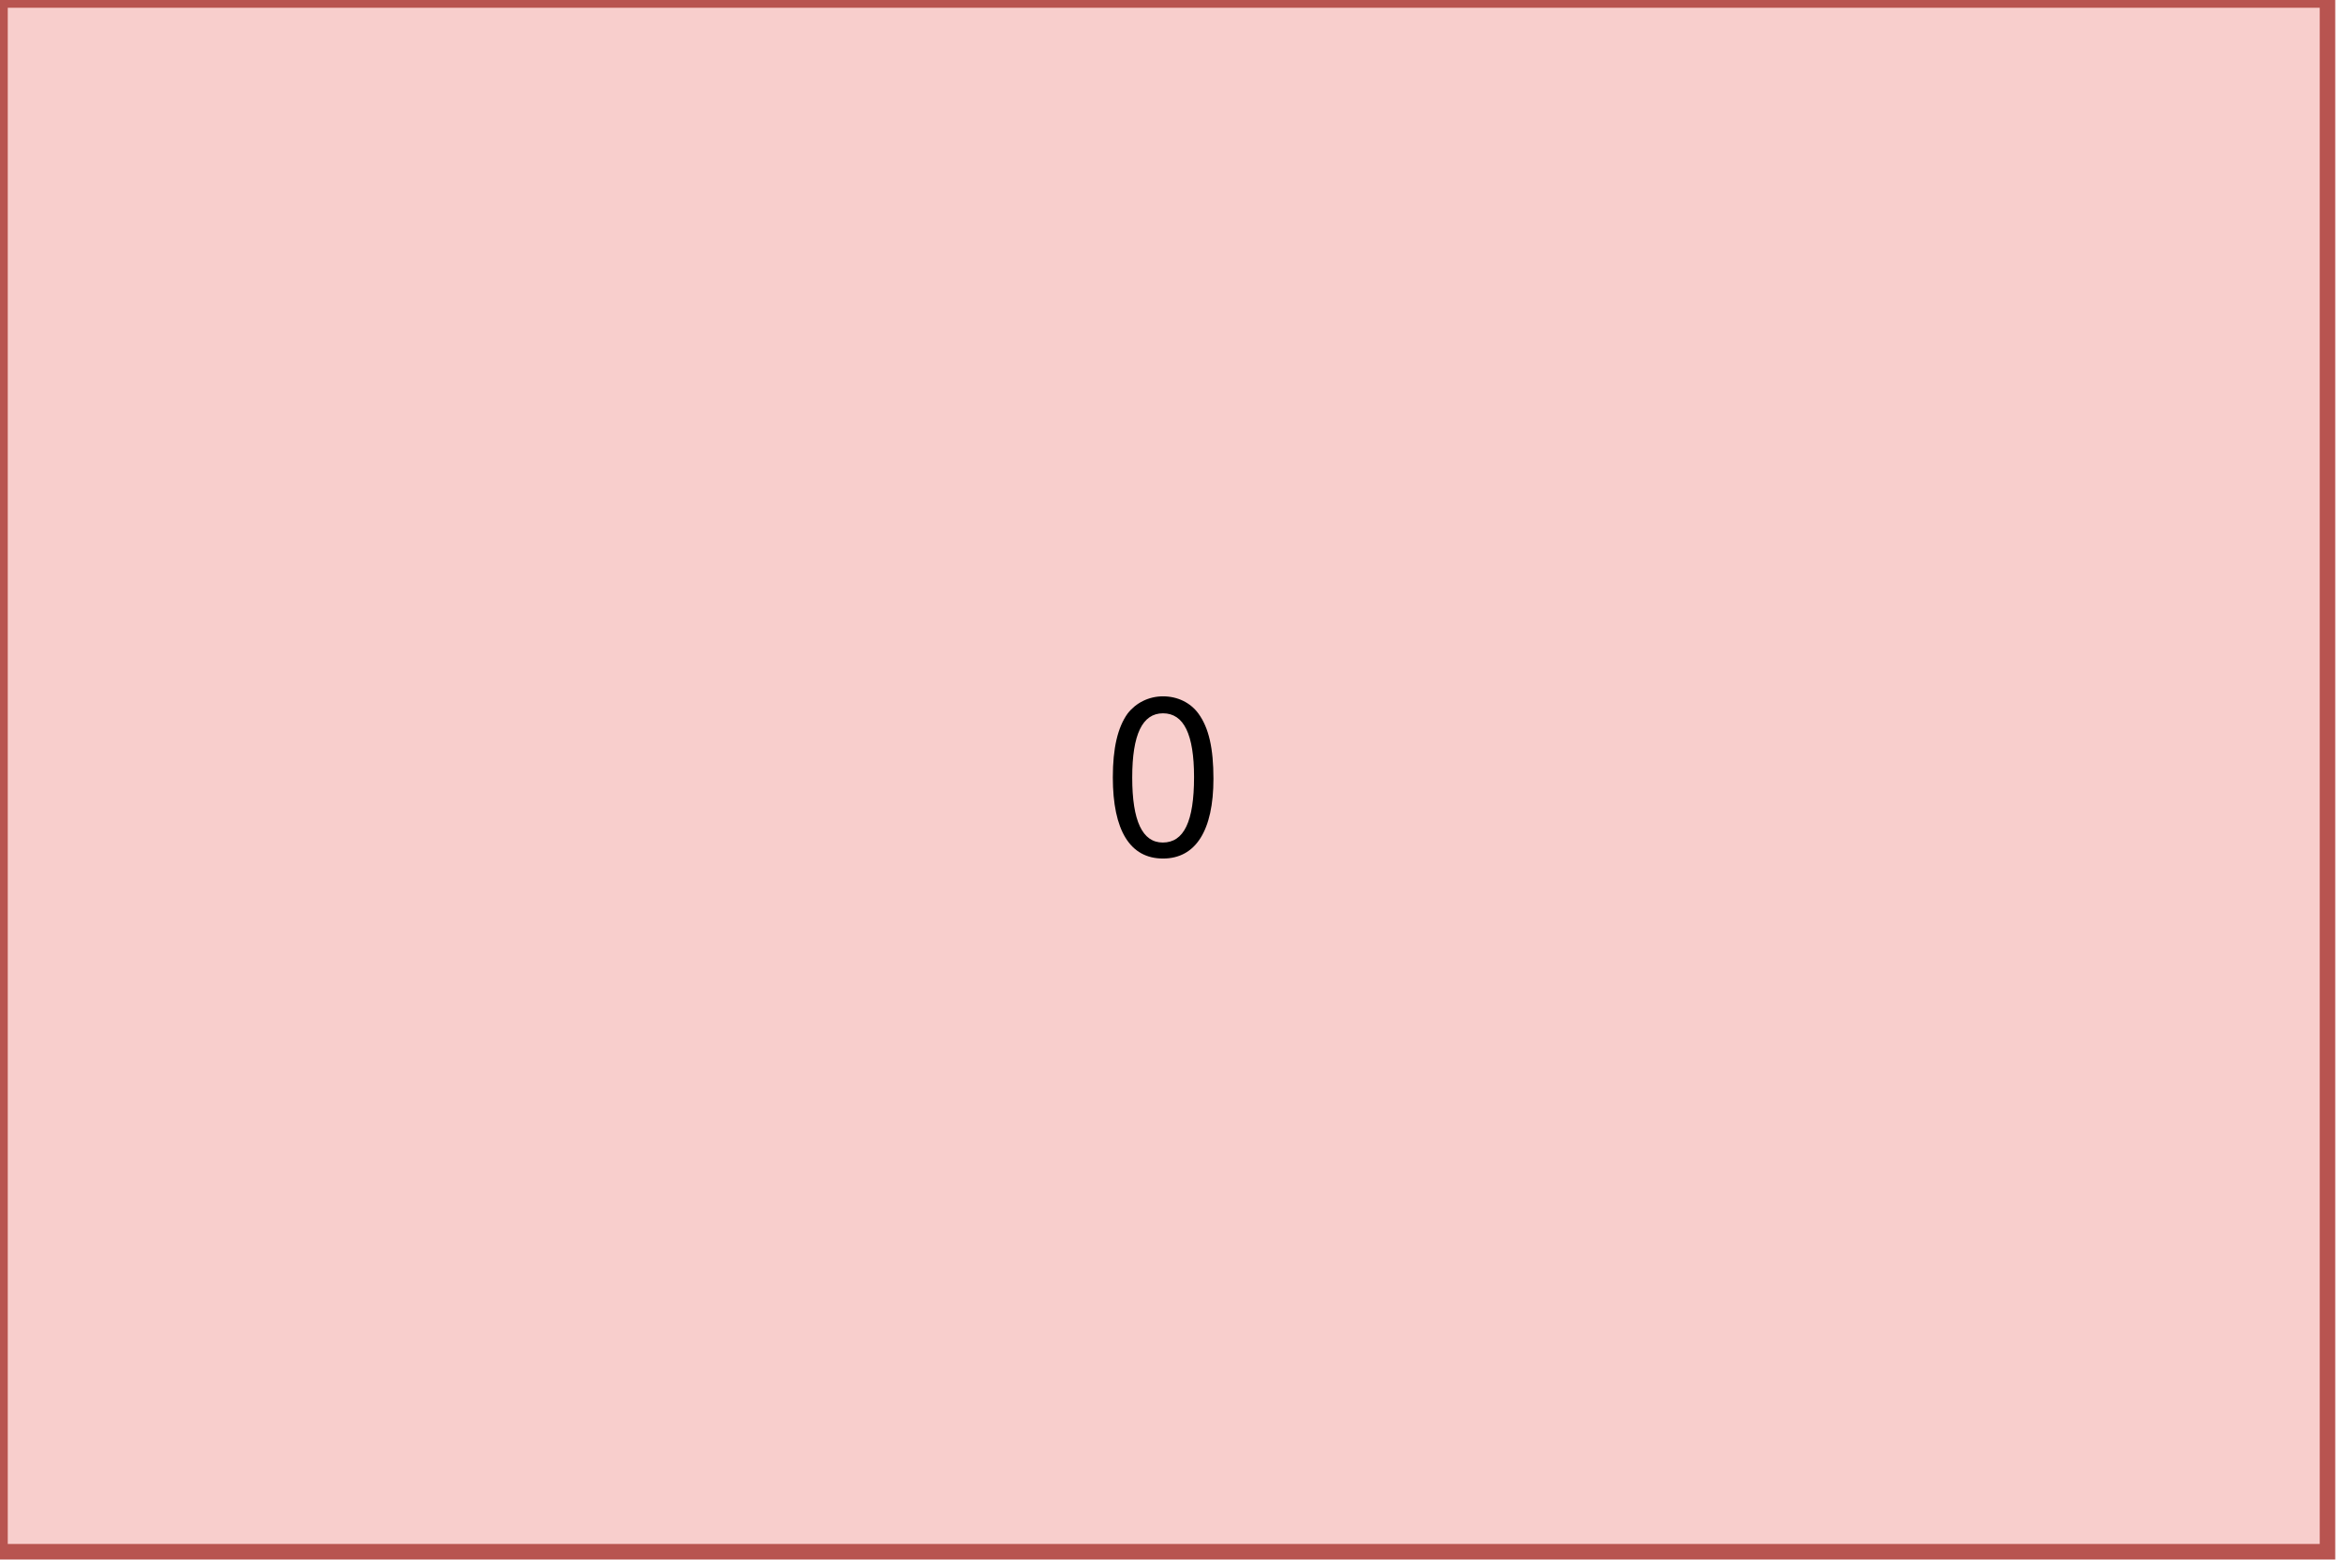
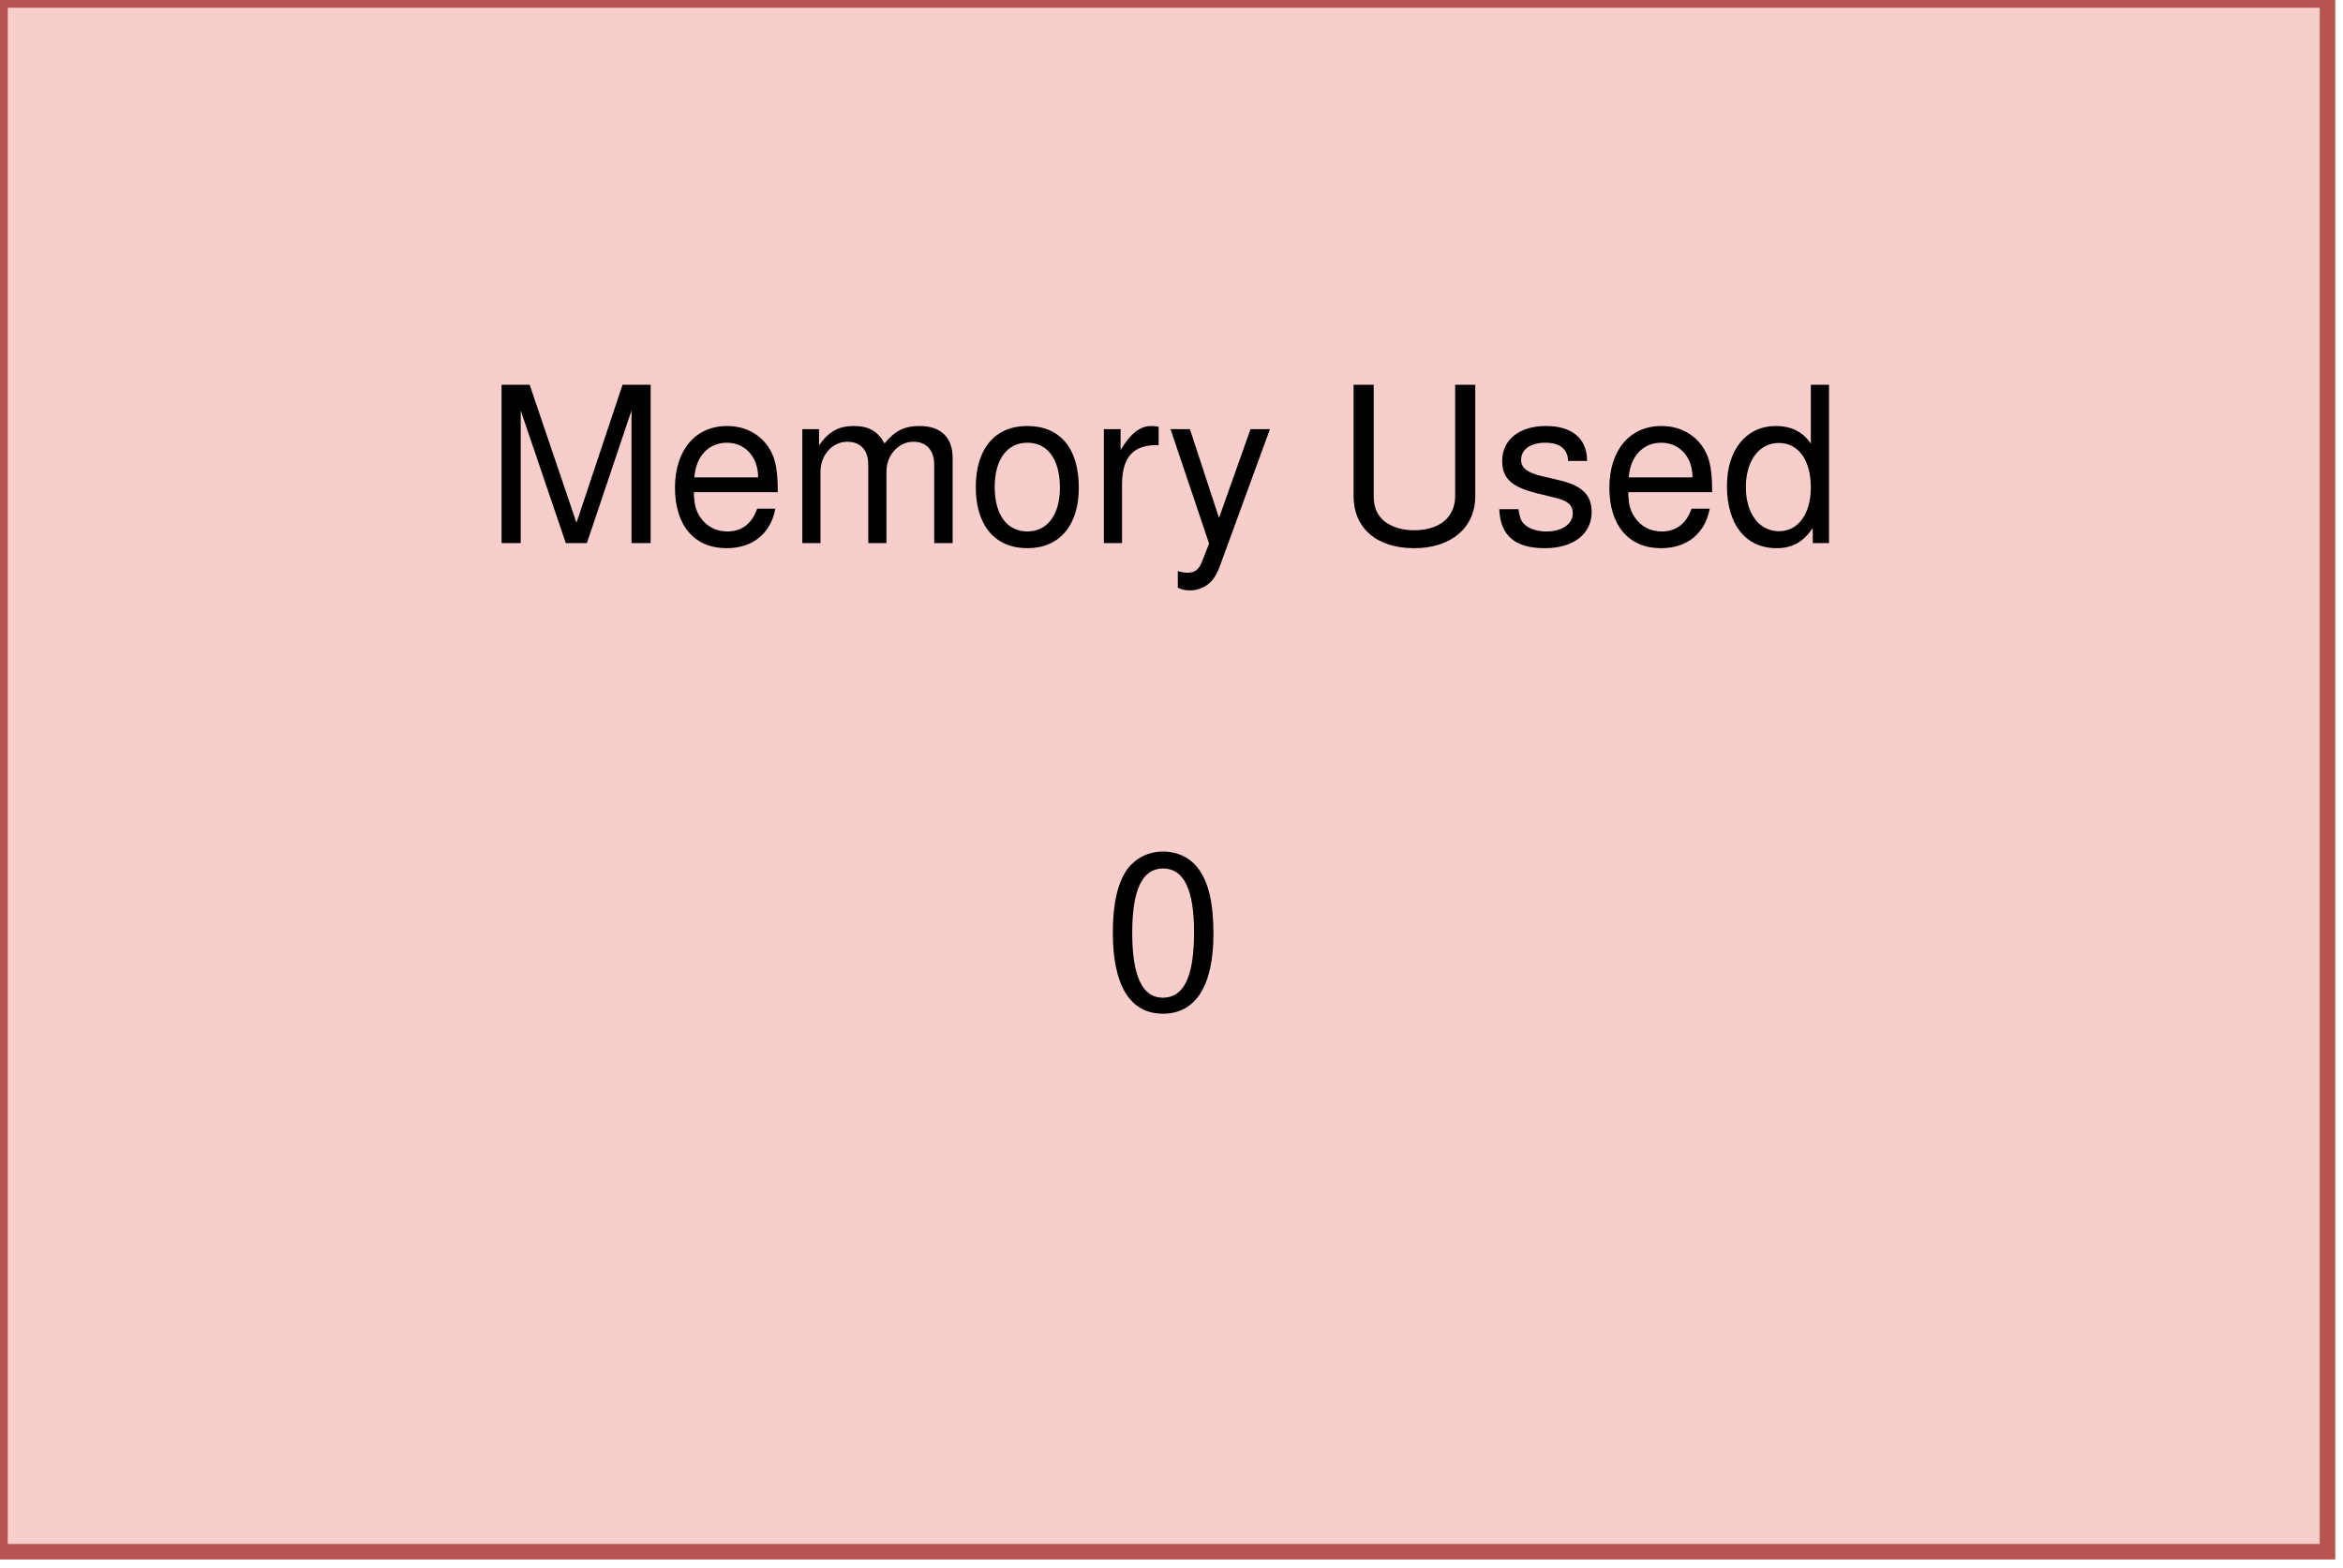
<svg xmlns="http://www.w3.org/2000/svg" version="1.1" width="151" height="101" viewBox="0 0 151 101">
  <g id="mem_group">
    <rect x="0" y="0" width="150" height="100" fill="#f8cecc" stroke="#b85450" />
-     <text id="memory" x="75" y="55" font-family="Helvetica" font-size="14" fill="#000000" text-anchor="middle" alignment-baseline="middle">0</text>
+     <text x="75" y="35" font-family="Helvetica" font-size="14" fill="#000000" text-anchor="middle" alignment-baseline="middle">
+       Memory Used
+     </text>
+     <text id="memory" x="75" y="65" font-family="Helvetica" font-size="14" fill="#000000" text-anchor="middle" alignment-baseline="middle">
+       0
+     </text>
  </g>
</svg>
